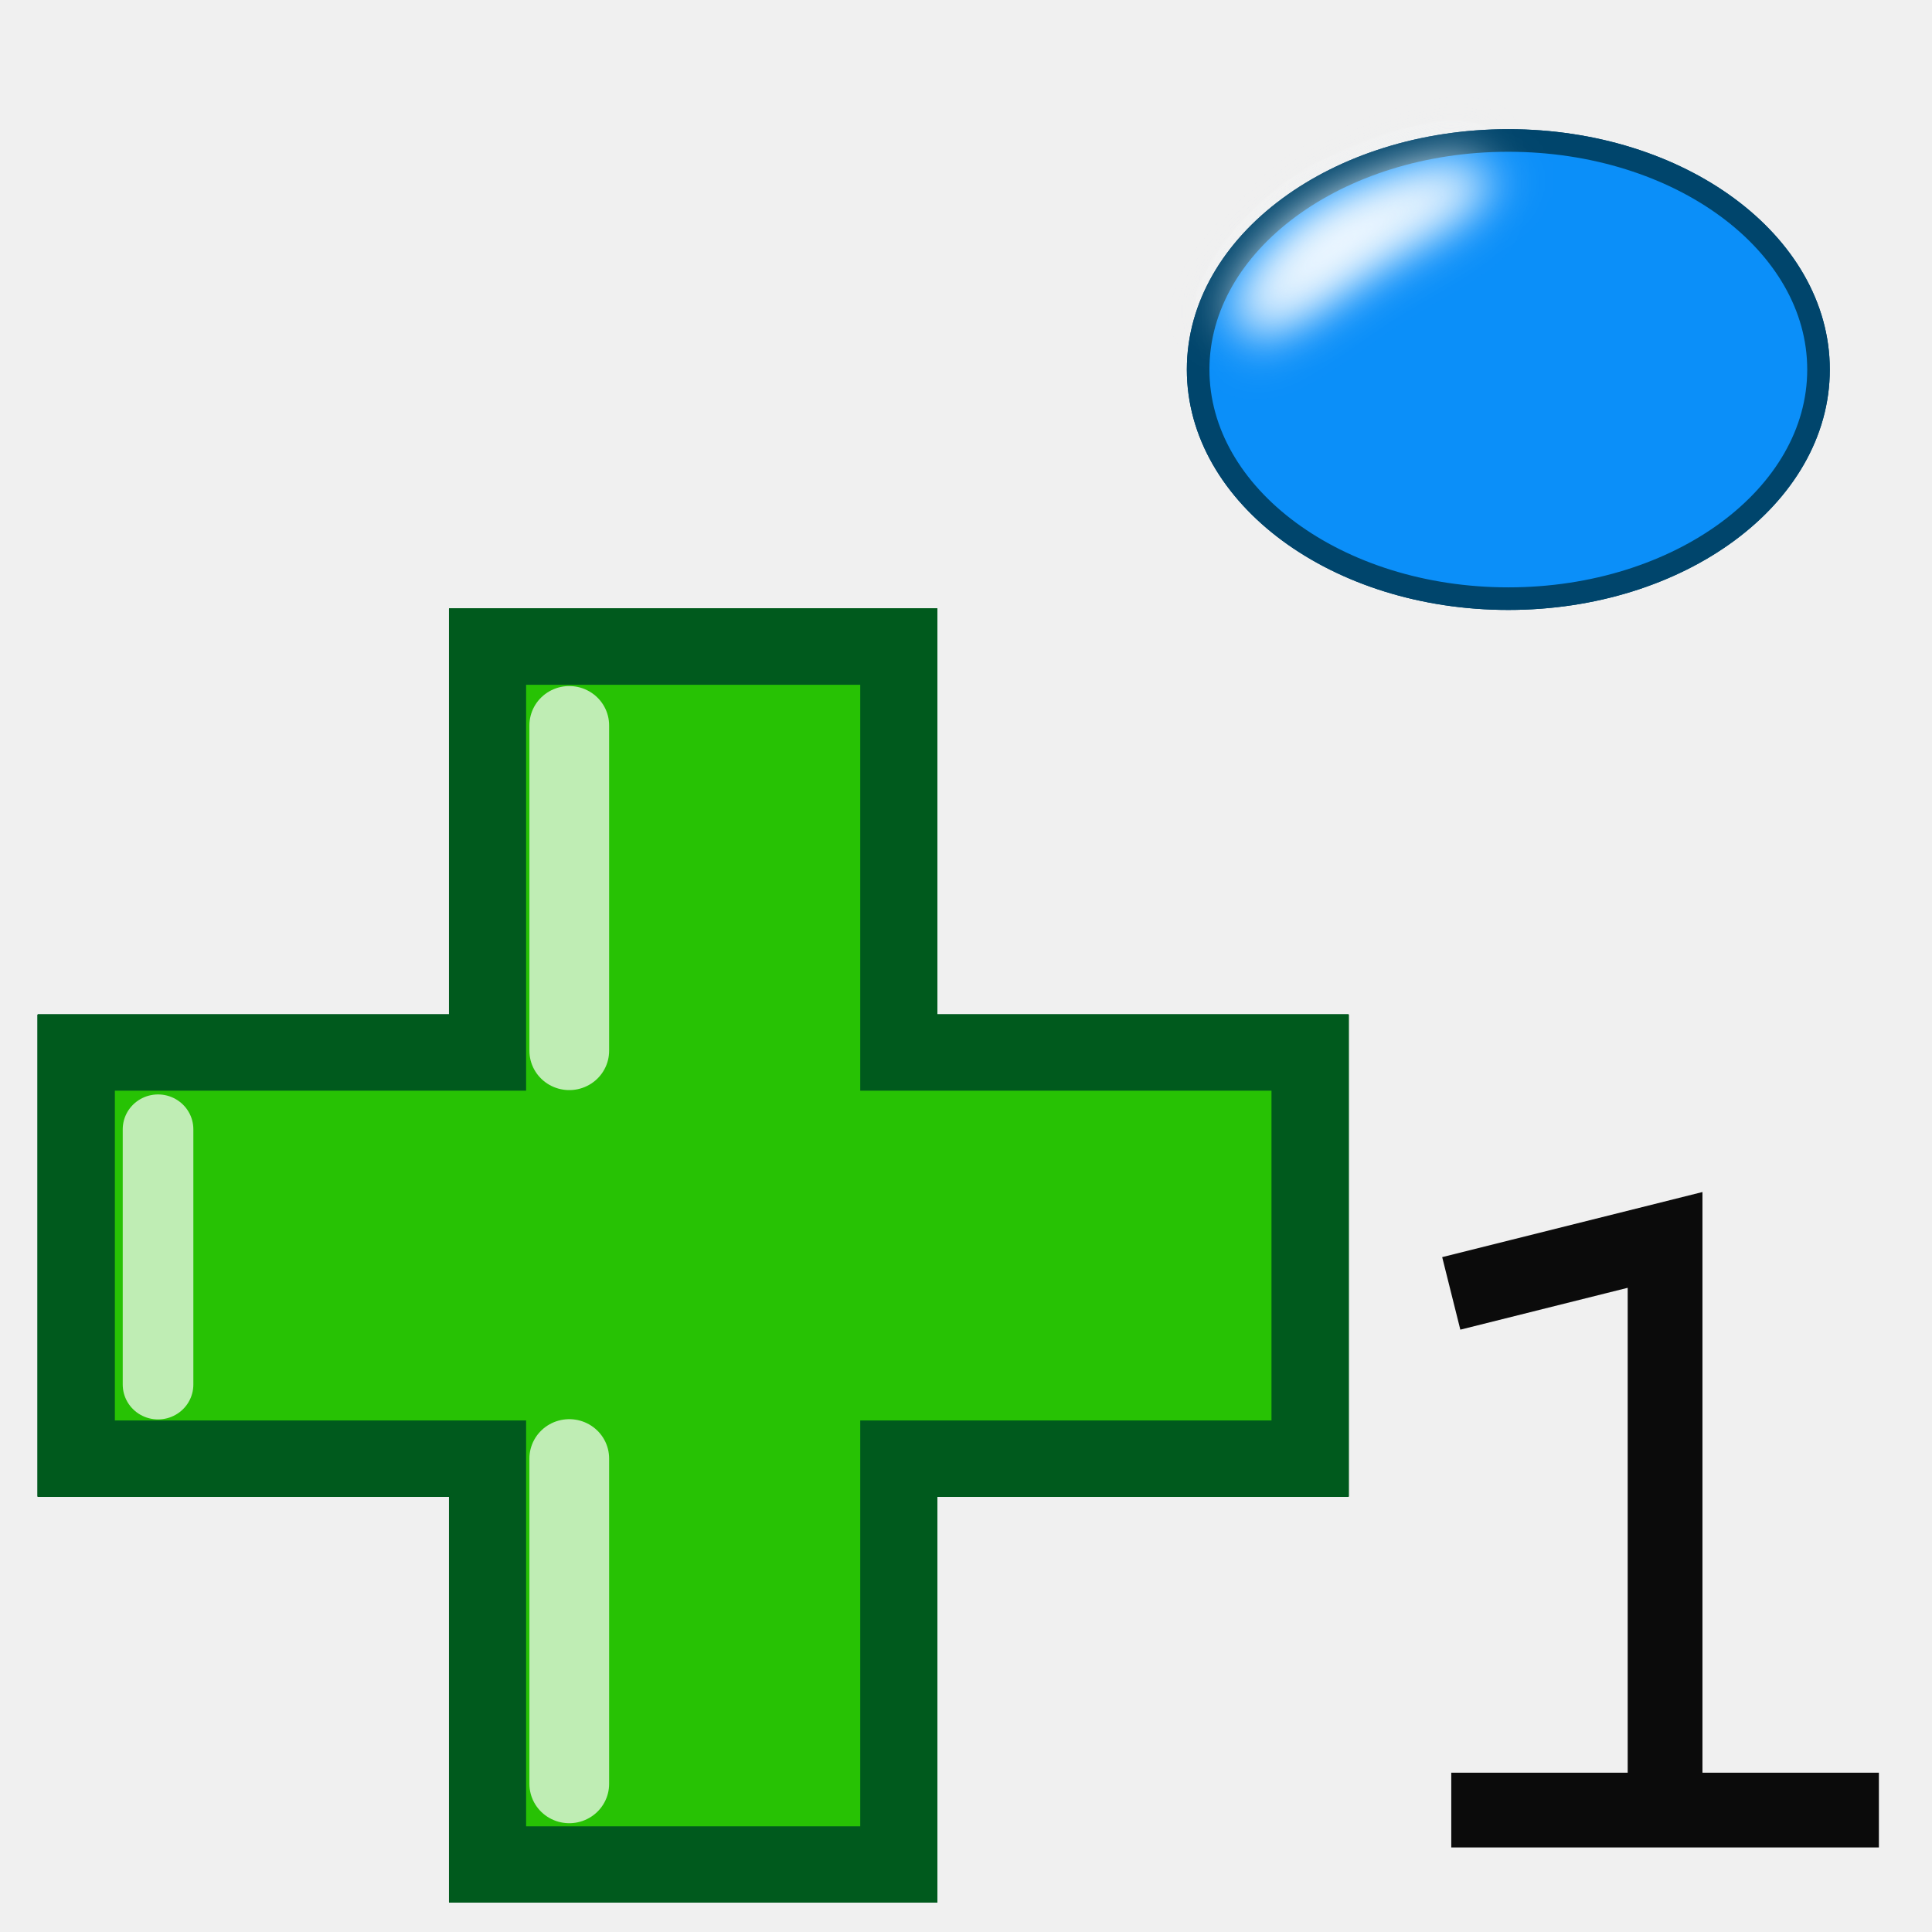
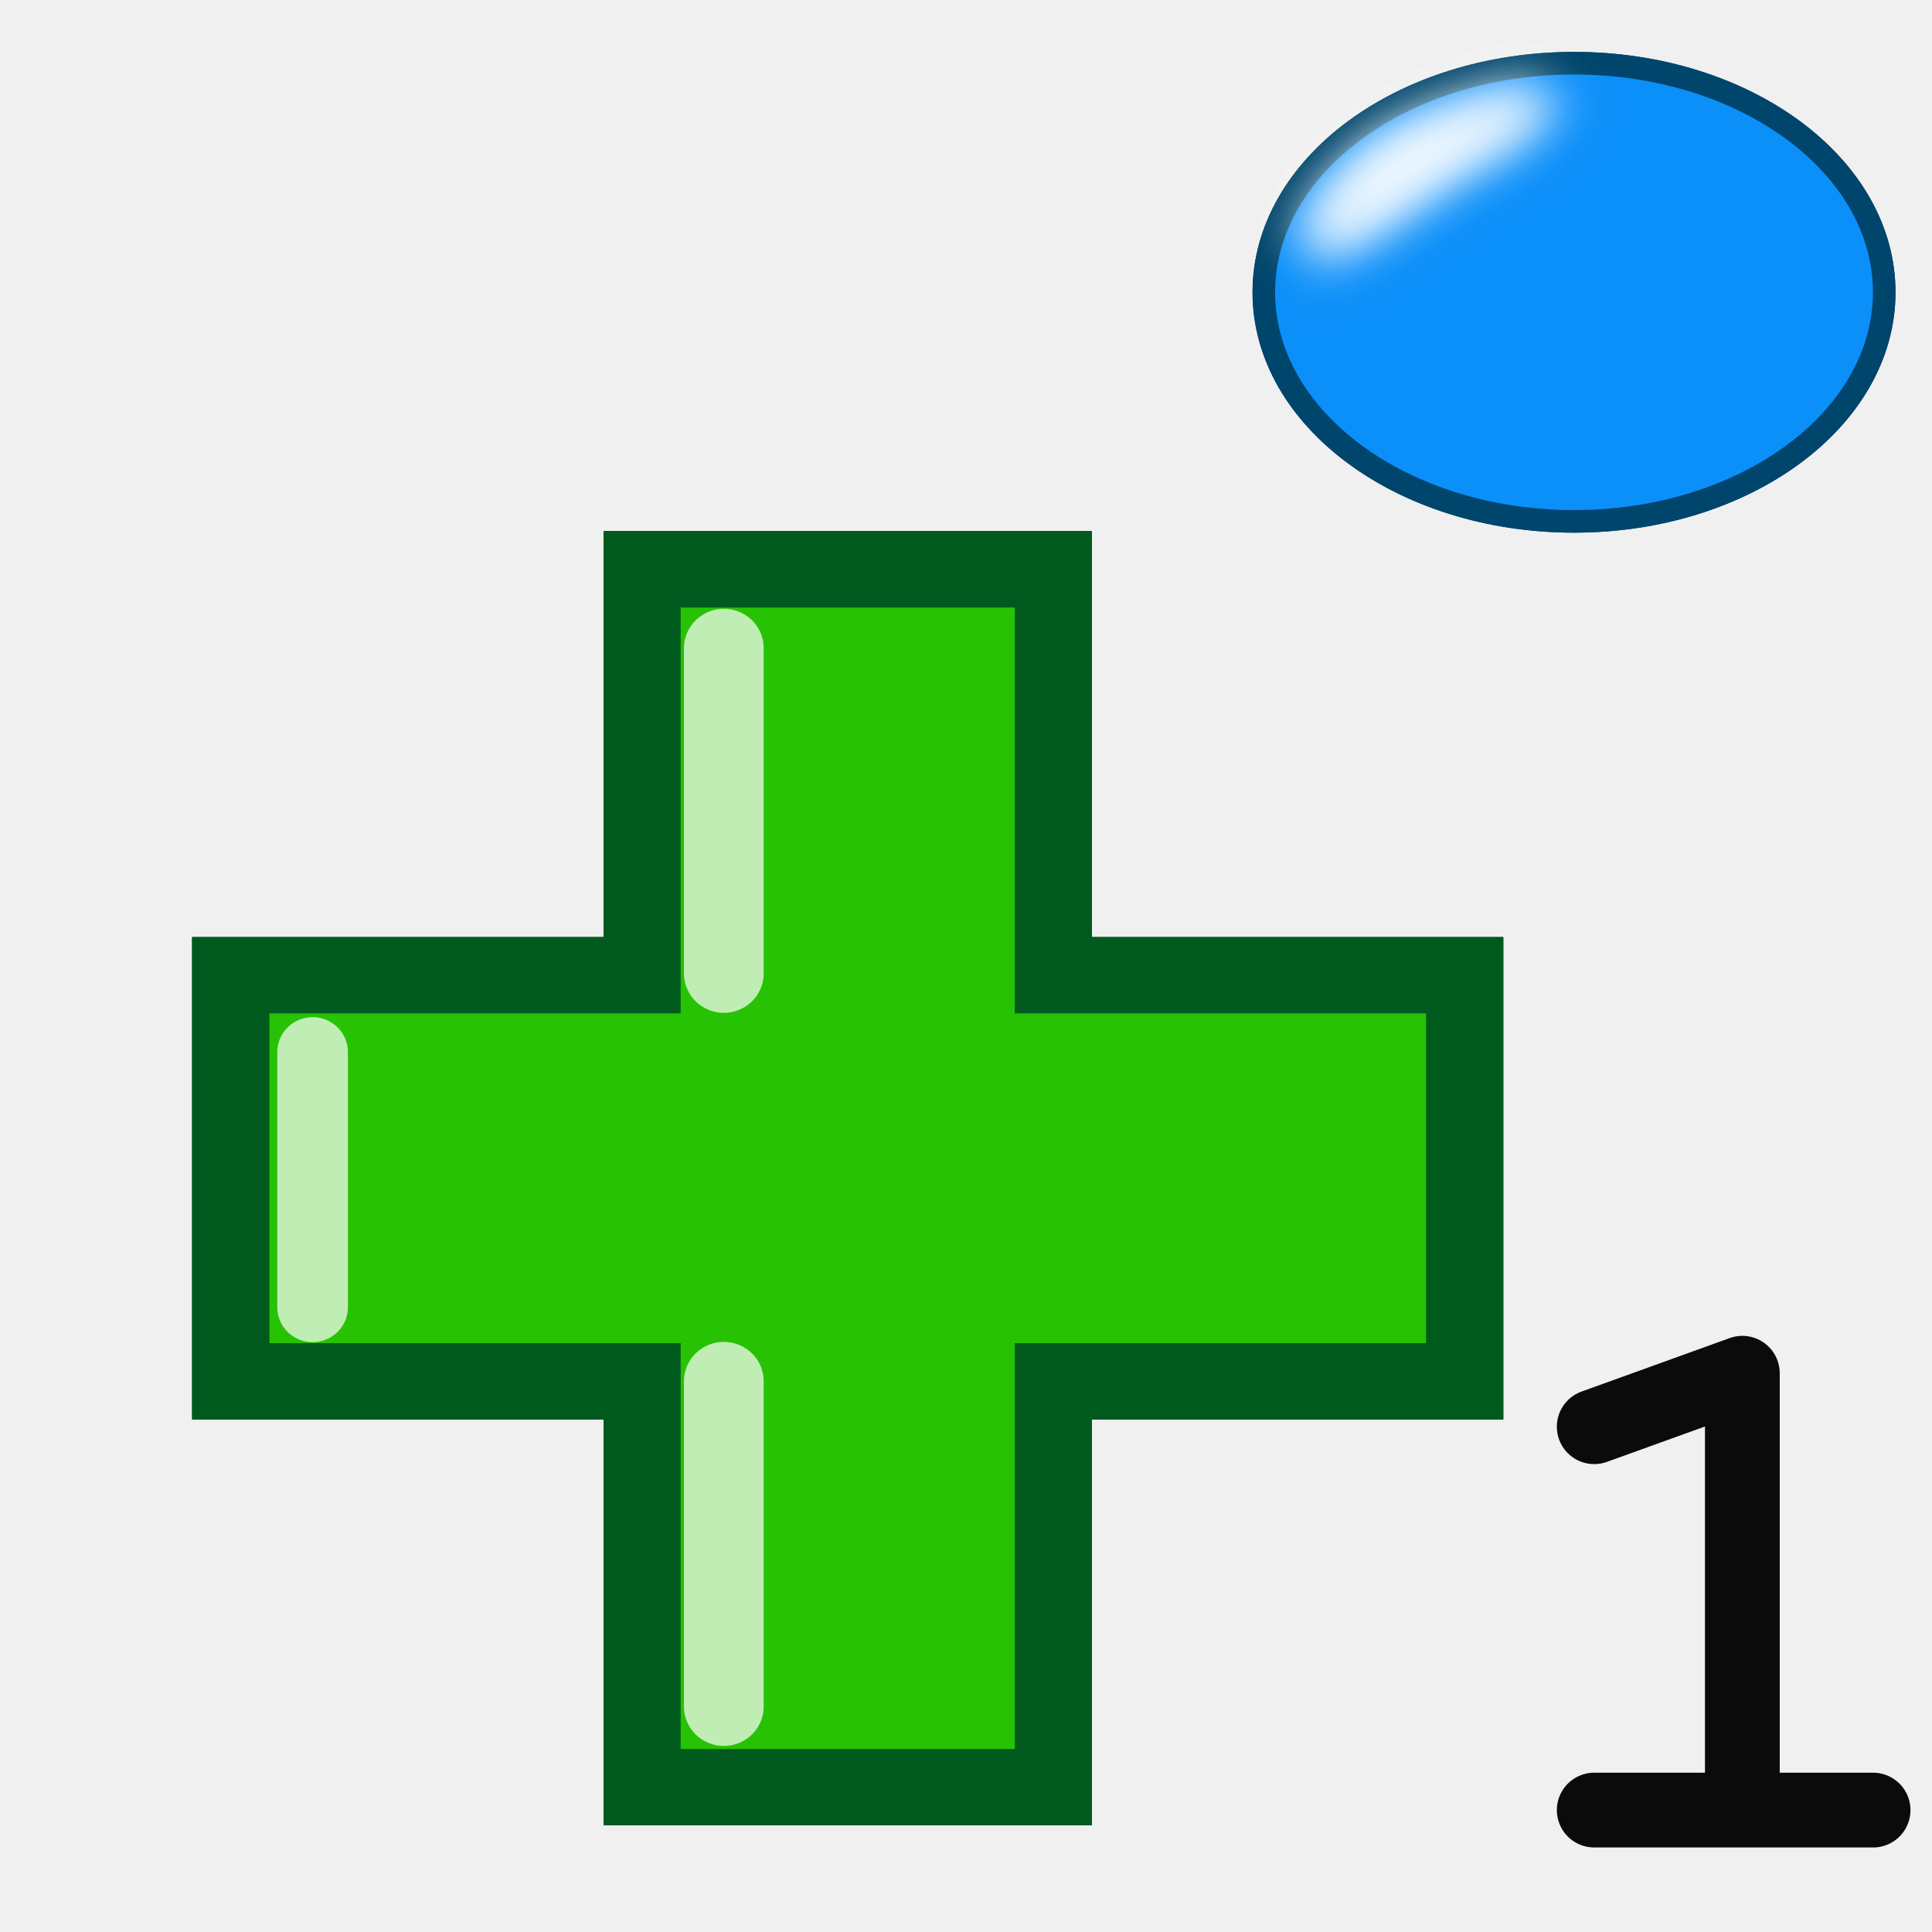
<svg xmlns="http://www.w3.org/2000/svg" height="100" viewBox="0 0 100 100" width="100">
  <filter id="a" color-interpolation-filters="sRGB">
    <feColorMatrix in="SourceGraphic" result="colormatrix" values="1 0 0 0 0 0 1 0 0 0 0 0 1 0 0 -0.212 -0.715 -0.072 1 0" />
    <feComposite in="SourceGraphic" in2="colormatrix" k2="1" k3="0" k4="0" operator="arithmetic" result="composite" />
    <feGaussianBlur result="blur1" stdDeviation="5 .01" />
    <feGaussianBlur in="composite" result="blur2" stdDeviation=".01 5" />
    <feBlend in="blur2" in2="blur1" mode="darken" result="blend" />
  </filter>
  <filter id="b" color-interpolation-filters="sRGB">
    <feColorMatrix in="SourceGraphic" result="colormatrix" values="1 0 0 0 0 0 1 0 0 0 0 0 1 0 0 -0.212 -0.715 -0.072 1 0" />
    <feComposite in="SourceGraphic" in2="colormatrix" k2="1" k3="0" k4="0" operator="arithmetic" result="composite" />
    <feGaussianBlur result="blur1" stdDeviation="5 .01" />
    <feGaussianBlur in="composite" result="blur2" stdDeviation=".01 5" />
    <feBlend in="blur2" in2="blur1" mode="darken" result="blend" />
  </filter>
-   <g transform="matrix(1.005626 0 0 .992514 1.288561 .400358)">
-     <path d="m23.813 96.825v-21.167h-21.167v-21.167h21.167v-21.167h21.167v21.167h21.167v21.167h-21.167v21.167z" fill="#27c204" stroke="#005a1d" stroke-width="3.969" />
-     <g fill="none" stroke="#fff" stroke-linecap="round">
-       <path d="m28.019 75.658v16.968" opacity=".7" stroke-width="4.103" />
-       <path d="m6.853 58.489v13.313" opacity=".7" stroke-width="3.635" />
-       <path d="m28.019 37.426v16.968" opacity=".7" stroke-width="4.103" />
+   <g transform="matrix(1.005626 0 0 .992514 9.288561 -3.599683)">
+     <g>
+       <path d="m23.813 96.825v-21.167h-21.167v-21.167h21.167v-21.167h21.167v21.167h21.167v21.167h-21.167v21.167z" fill="#27c204" stroke="#005a1d" stroke-width="3.969" />
+       <g fill="none" stroke="#fff" stroke-linecap="round">
+         <path d="m28.019 75.658v16.968" opacity=".7" stroke-width="4.103" />
+         <path d="m6.853 58.489v13.313" opacity=".7" stroke-width="3.635" />
+         <path d="m28.019 37.426v16.968" opacity=".7" stroke-width="4.103" />
+       </g>
    </g>
-     <path d="m23.813 96.825v-21.167h-21.167v-21.167h21.167v-21.167h21.167v21.167h21.167v21.167h-21.167v21.167z" fill="#27c204" stroke="#005a1d" stroke-width="3.969" />
-     <g fill="none" stroke="#fff" stroke-linecap="round">
-       <path d="m28.019 75.658v16.968" opacity=".7" stroke-width="4.103" />
-       <path d="m6.853 58.489v13.313" opacity=".7" stroke-width="3.635" />
-       <path d="m28.019 37.426v16.968" opacity=".7" stroke-width="4.103" />
+     <g>
+       <path d="m23.813 96.825v-21.167h-21.167v-21.167h21.167v-21.167h21.167v21.167h21.167v21.167h-21.167v21.167z" fill="#27c204" stroke="#005a1d" stroke-width="3.969" />
+       <g fill="none" stroke="#fff" stroke-linecap="round">
+         <path d="m28.019 75.658v16.968" opacity=".7" stroke-width="4.103" />
+         <path d="m6.853 58.489v13.313" opacity=".7" stroke-width="3.635" />
+         <path d="m28.019 37.426v16.968" opacity=".7" stroke-width="4.103" />
+       </g>
    </g>
-     <path d="m23.813 96.825v-21.167h-21.167v-21.167h21.167v-21.167h21.167v21.167h21.167v21.167h-21.167v21.167z" fill="#27c204" stroke="#005a1d" stroke-width="3.969" />
-     <g fill="none" stroke="#fff" stroke-linecap="round">
-       <path d="m28.019 75.658v16.968" opacity=".7" stroke-width="4.103" />
-       <path d="m6.853 58.489v13.313" opacity=".7" stroke-width="3.635" />
-       <path d="m28.019 37.426v16.968" opacity=".7" stroke-width="4.103" />
+     <g>
+       <path d="m23.813 96.825v-21.167h-21.167v-21.167h21.167v-21.167h21.167v21.167h21.167v21.167h-21.167v21.167z" fill="#27c204" stroke="#005a1d" stroke-width="3.969" />
+       <g fill="none" stroke="#fff" stroke-linecap="round">
+         <path d="m28.019 75.658v16.968" opacity=".7" stroke-width="4.103" />
+         <path d="m6.853 58.489v13.313" opacity=".7" stroke-width="3.635" />
+         <path d="m28.019 37.426v16.968" opacity=".7" stroke-width="4.103" />
+       </g>
    </g>
+     <g>
+       <path d="m23.813 96.825v-21.167h-21.167v-21.167h21.167v-21.167h21.167v21.167h21.167v21.167h-21.167v21.167z" fill="#27c204" stroke="#005a1d" stroke-width="3.969" />
+       <g fill="none" stroke="#fff" stroke-linecap="round">
+         <path d="m28.019 75.658v16.968" opacity=".7" stroke-width="4.103" />
+         <path d="m6.853 58.489v13.313" opacity=".7" stroke-width="3.635" />
+         <path d="m28.019 37.426v16.968" opacity=".7" stroke-width="4.103" />
+       </g>
+     </g>
+   </g>
+   <g transform="matrix(.3897029 0 0 .3897029 62.02744 -80.65417)">
+     <ellipse cx="49.893" cy="245.784" fill="#0b8ff9" rx="41.199" ry="30.427" stroke="#00456c" stroke-linejoin="round" stroke-width="3" />
+     <path d="m-83.976 208.449c0 2.865-13.213.858-19.058.858-5.845 0-18.668.897-18.668-1.968s10.298-6.005 16.143-6.005c5.845 0 21.583 4.251 21.583 7.116z" fill="#f6fbff" filter="url(#a)" transform="matrix(.8299576 -.5578265 .5578265 .8299576 0 0)" />
+   </g>
+   <g transform="matrix(1.005626 0 0 .992514 9.288561 -3.599683)">
    <path d="m23.813 96.825v-21.167h-21.167v-21.167h21.167v-21.167h21.167v21.167h21.167v21.167h-21.167v21.167z" fill="#27c204" stroke="#005a1d" stroke-width="3.969" />
    <g fill="none" stroke="#fff" stroke-linecap="round">
      <path d="m28.019 75.658v16.968" opacity=".7" stroke-width="4.103" />
      <path d="m6.853 58.489v13.313" opacity=".7" stroke-width="3.635" />
      <path d="m28.019 37.426v16.968" opacity=".7" stroke-width="4.103" />
    </g>
  </g>
-   <g transform="matrix(.3897029 0 0 .3897029 58.62744 -76.65417)">
-     <ellipse cx="49.893" cy="245.784" fill="#0b8ff9" rx="41.199" ry="30.427" stroke="#00456c" stroke-linejoin="round" stroke-width="3" />
-     <path d="m-83.976 208.449c0 2.865-13.213.858-19.058.858-5.845 0-18.668.897-18.668-1.968s10.298-6.005 16.143-6.005c5.845 0 21.583 4.251 21.583 7.116z" fill="#f6fbff" filter="url(#a)" transform="matrix(.8299576 -.5578265 .5578265 .8299576 0 0)" />
-   </g>
-   <g transform="matrix(1.005626 0 0 .992514 1.288561 .400358)">
-     <path d="m23.813 96.825v-21.167h-21.167v-21.167h21.167v-21.167h21.167v21.167h21.167v21.167h-21.167v21.167z" fill="#27c204" stroke="#005a1d" stroke-width="3.969" />
-     <g fill="none" stroke="#fff" stroke-linecap="round">
-       <path d="m28.019 75.658v16.968" opacity=".7" stroke-width="4.103" />
-       <path d="m6.853 58.489v13.313" opacity=".7" stroke-width="3.635" />
-       <path d="m28.019 37.426v16.968" opacity=".7" stroke-width="4.103" />
-     </g>
-     <path d="m23.813 96.825v-21.167h-21.167v-21.167h21.167v-21.167h21.167v21.167h21.167v21.167h-21.167v21.167z" fill="#27c204" stroke="#005a1d" stroke-width="3.969" />
-     <g fill="none" stroke="#fff" stroke-linecap="round">
-       <path d="m28.019 75.658v16.968" opacity=".7" stroke-width="4.103" />
-       <path d="m6.853 58.489v13.313" opacity=".7" stroke-width="3.635" />
-       <path d="m28.019 37.426v16.968" opacity=".7" stroke-width="4.103" />
-     </g>
-     <path d="m23.813 96.825v-21.167h-21.167v-21.167h21.167v-21.167h21.167v21.167h21.167v21.167h-21.167v21.167z" fill="#27c204" stroke="#005a1d" stroke-width="3.969" />
-     <g fill="none" stroke="#fff" stroke-linecap="round">
-       <path d="m28.019 75.658v16.968" opacity=".7" stroke-width="4.103" />
-       <path d="m6.853 58.489v13.313" opacity=".7" stroke-width="3.635" />
-       <path d="m28.019 37.426v16.968" opacity=".7" stroke-width="4.103" />
-     </g>
+   <g transform="matrix(1.005626 0 0 .992514 9.288561 -3.599683)">
    <path d="m23.813 96.825v-21.167h-21.167v-21.167h21.167v-21.167h21.167v21.167h21.167v21.167h-21.167v21.167z" fill="#27c204" stroke="#005a1d" stroke-width="3.969" />
    <g fill="none" stroke="#fff" stroke-linecap="round">
      <path d="m28.019 75.658v16.968" opacity=".7" stroke-width="4.103" />
      <path d="m6.853 58.489v13.313" opacity=".7" stroke-width="3.635" />
      <path d="m28.019 37.426v16.968" opacity=".7" stroke-width="4.103" />
    </g>
  </g>
-   <g transform="matrix(.3897029 0 0 .3897029 58.62744 -76.65417)">
+   <g transform="matrix(1.005626 0 0 .992514 9.288561 -3.599683)">
+     <path d="m23.813 96.825v-21.167h-21.167v-21.167h21.167v-21.167h21.167v21.167h21.167v21.167h-21.167v21.167z" fill="#27c204" stroke="#005a1d" stroke-width="3.969" />
+     <g fill="none" stroke="#fff" stroke-linecap="round">
+       <path d="m28.019 75.658v16.968" opacity=".7" stroke-width="4.103" />
+       <path d="m6.853 58.489v13.313" opacity=".7" stroke-width="3.635" />
+       <path d="m28.019 37.426v16.968" opacity=".7" stroke-width="4.103" />
+     </g>
+   </g>
+   <g transform="matrix(1.005626 0 0 .992514 9.288561 -3.599683)">
+     <path d="m23.813 96.825v-21.167h-21.167v-21.167h21.167v-21.167h21.167v21.167h21.167v21.167h-21.167v21.167z" fill="#27c204" stroke="#005a1d" stroke-width="3.969" />
+     <g fill="none" stroke="#fff" stroke-linecap="round">
+       <path d="m28.019 75.658v16.968" opacity=".7" stroke-width="4.103" />
+       <path d="m6.853 58.489v13.313" opacity=".7" stroke-width="3.635" />
+       <path d="m28.019 37.426v16.968" opacity=".7" stroke-width="4.103" />
+     </g>
+   </g>
+   <g transform="matrix(.3897029 0 0 .3897029 62.02744 -80.65417)">
    <ellipse cx="49.893" cy="245.784" fill="#0b8ff9" rx="41.199" ry="30.427" stroke="#00456c" stroke-linejoin="round" stroke-width="3" />
    <path d="m-83.976 208.449c0 2.865-13.213.858-19.058.858-5.845 0-18.668.897-18.668-1.968s10.298-6.005 16.143-6.005c5.845 0 21.583 4.251 21.583 7.116z" fill="#f6fbff" filter="url(#b)" transform="matrix(.8299576 -.5578265 .5578265 .8299576 0 0)" />
  </g>
-   <path d="m75.117 93.69h22.134-11.067v-29.512l-11.067 2.768 11.067-2.768v29.512z" stroke="#0b0b0b" stroke-width="3.87" />
+   <path d="m82.517 93.69h14.434-6.767v-22.611l-7.667 2.768 7.667-2.768v22.611z" stroke="#0b0b0b" stroke-linecap="round" stroke-linejoin="round" stroke-width="3.87" />
</svg>
